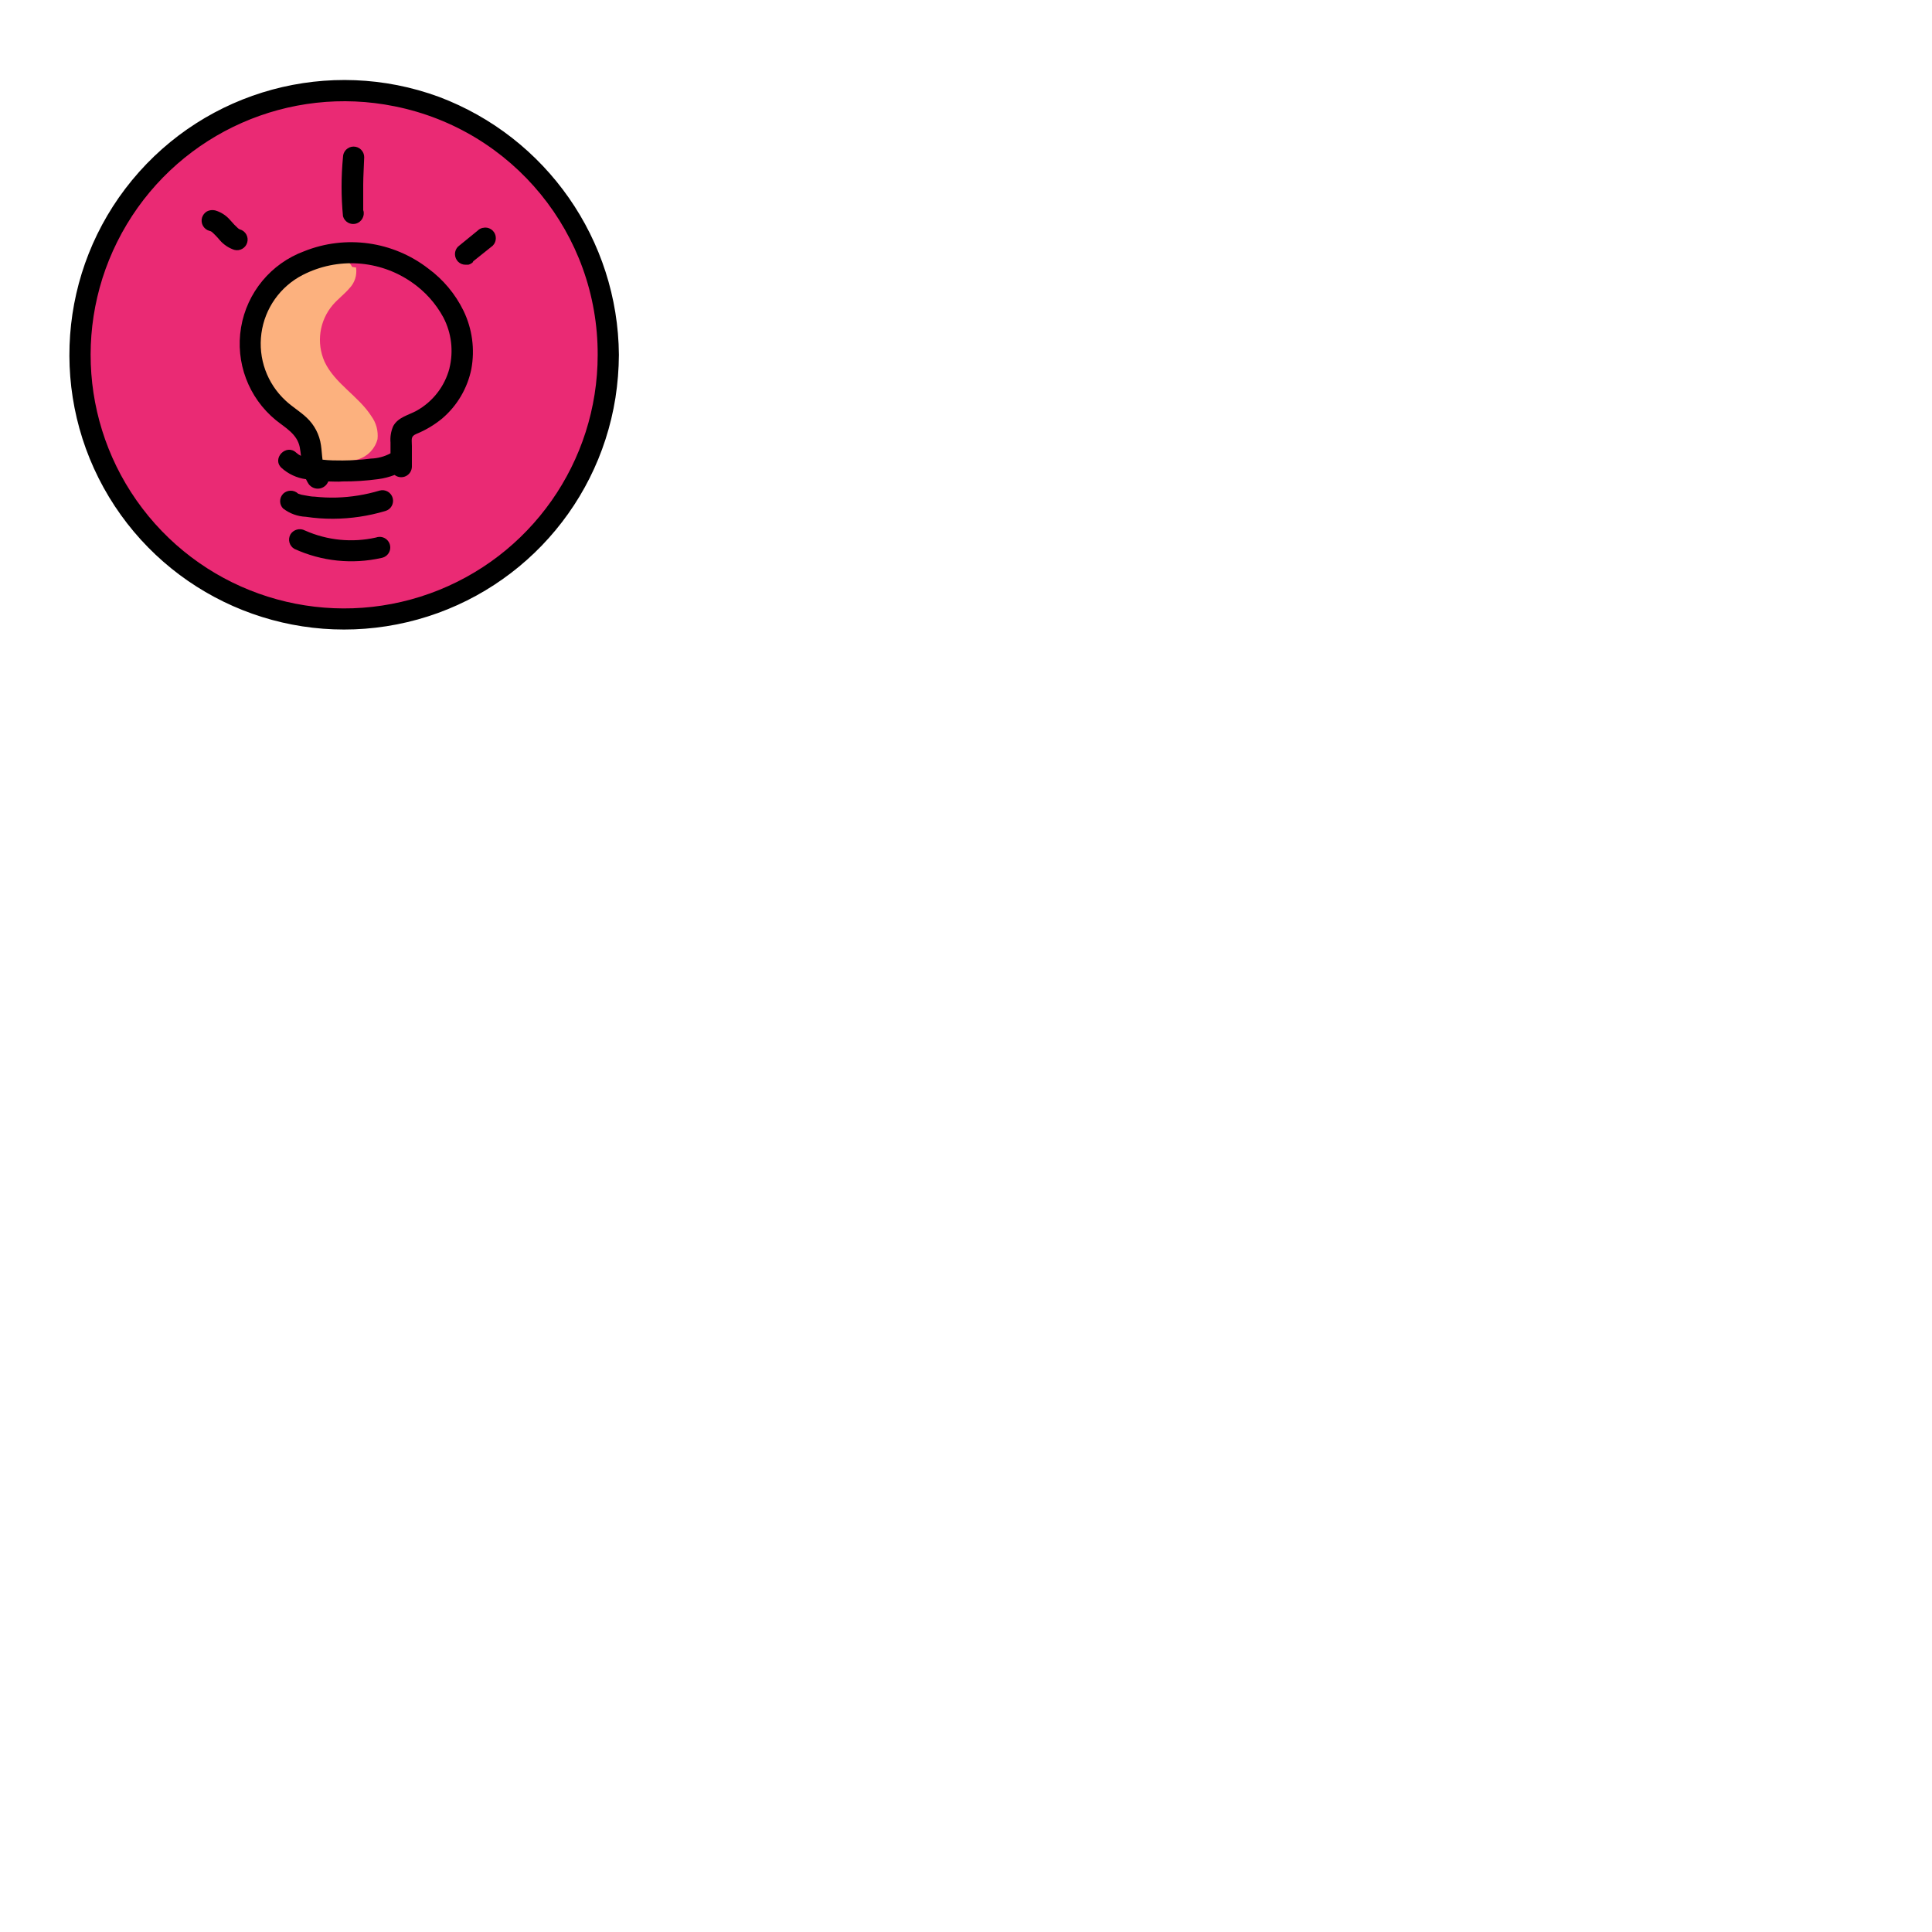
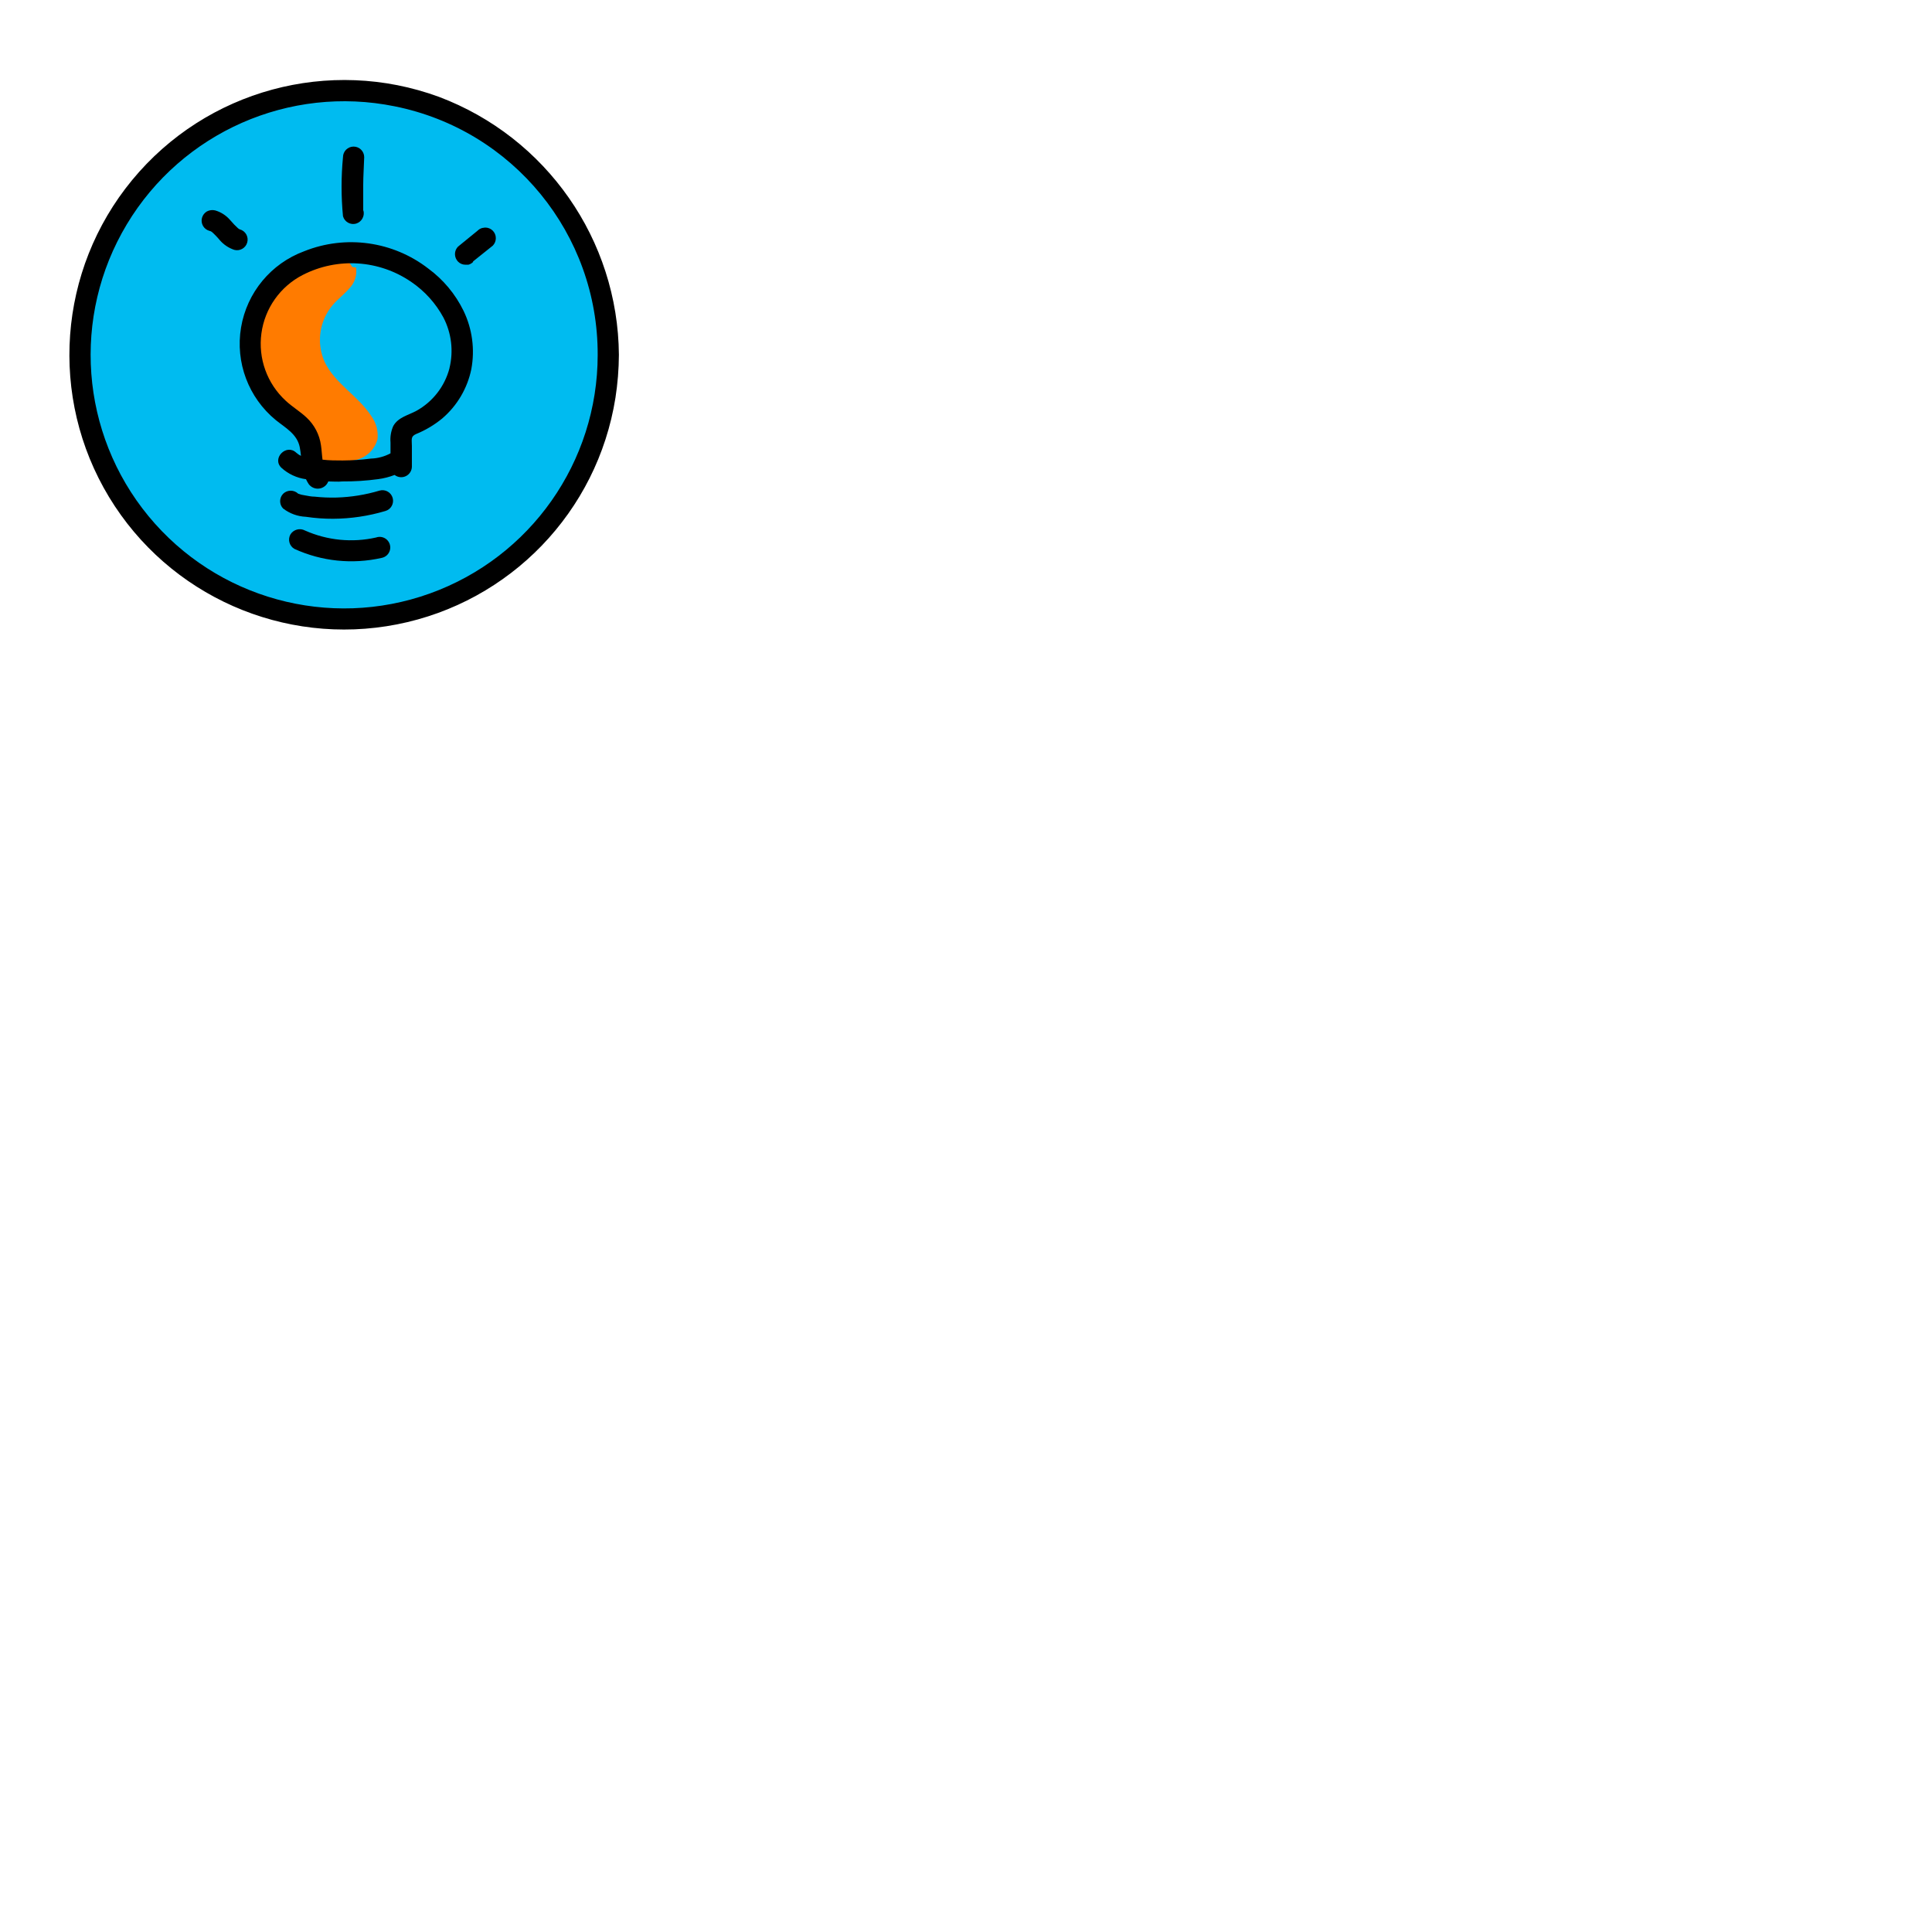
<svg xmlns="http://www.w3.org/2000/svg" viewBox="0 0 235 235">
  <g id="badge-1">
-     <circle cx="41.86" cy="43.16" r="33.19" fill="#ea2a74" />
+     <circle cx="41.86" cy="43.16" r="33.19" fill="#00bbf0" />
    <path d="M72.7,43.16A30.84,30.84,0,0,1,18.07,62.79,30.85,30.85,0,0,1,48,12.93,30.74,30.74,0,0,1,72.7,43.16a1.29,1.29,0,0,0,2.58,0A33.81,33.81,0,0,0,53.39,11.78,33.43,33.43,0,0,0,13.27,60.47,33.42,33.42,0,0,0,74.86,48.39a35.24,35.24,0,0,0,.42-5.23A1.29,1.29,0,0,0,72.7,43.16Z" />
-     <path d="M43.31,32.54a3,3,0,0,1-.83,2.55c-.61.71-1.37,1.27-2,2a6.55,6.55,0,0,0-1,6.91c1.24,2.66,4.14,4.18,5.71,6.65a4,4,0,0,1,.73,2.76,3.48,3.48,0,0,1-2.36,2.46,8.79,8.79,0,0,1-3.54.29,2.82,2.82,0,0,1-1.19-.25,2.92,2.92,0,0,1-.8-.73l-2.27-2.67c-2.46-2.89-5-6-5.6-9.74a10.36,10.36,0,0,1,8-11.75c1.72-.37,3.86-.11,4.68,1.45" fill="#fcb17e" fill-rule="evenodd" />
+     <path d="M43.31,32.54a3,3,0,0,1-.83,2.55c-.61.71-1.37,1.27-2,2a6.55,6.55,0,0,0-1,6.91c1.24,2.66,4.14,4.18,5.71,6.65a4,4,0,0,1,.73,2.76,3.48,3.48,0,0,1-2.36,2.46,8.79,8.79,0,0,1-3.54.29,2.82,2.82,0,0,1-1.19-.25,2.92,2.92,0,0,1-.8-.73l-2.27-2.67c-2.46-2.89-5-6-5.6-9.74a10.36,10.36,0,0,1,8-11.75c1.72-.37,3.86-.11,4.68,1.45" fill="#ff7b00" fill-rule="evenodd" />
    <path d="M56.38,37.8a14,14,0,0,0-4.28-5.13A15.35,15.35,0,0,0,37,30.56,12,12,0,0,0,33.55,51.1c1.18.95,2.59,1.69,2.91,3.29.07.35.11.71.15,1.06a2.36,2.36,0,0,1-.57-.38c-1.2-1.15-3,.67-1.82,1.82a5.54,5.54,0,0,0,3,1.4,5.57,5.57,0,0,0,.32.58,1.37,1.37,0,0,0,2.39-.31c.58,0,1.15.06,1.73,0A30.75,30.75,0,0,0,46,58.28a8.71,8.71,0,0,0,2-.51,1.3,1.3,0,0,0,2.1-1c0-.83,0-1.67,0-2.5s-.18-1.17.52-1.48a12.27,12.27,0,0,0,3.17-1.89,10.72,10.72,0,0,0,3.54-6A11.49,11.49,0,0,0,56.38,37.8Zm-1.71,7a8.33,8.33,0,0,1-4,5.16c-1,.55-2.24.78-2.84,1.87a4.11,4.11,0,0,0-.33,2c0,.44,0,.88,0,1.31a5.35,5.35,0,0,1-2.38.64,28.26,28.26,0,0,1-3.44.23c-.81,0-1.63,0-2.45-.1-.08-.58-.1-1.18-.19-1.76A5.66,5.66,0,0,0,37.3,50.8c-.79-.75-1.75-1.31-2.55-2.06a9.41,9.41,0,0,1,2.08-15.3,12.9,12.9,0,0,1,13.22.87,12.31,12.31,0,0,1,3.89,4.32A8.81,8.81,0,0,1,54.67,44.78Z" />
    <path d="M34.45,61.86a4.85,4.85,0,0,0,2.75,1,21.85,21.85,0,0,0,3.33.24,22.61,22.61,0,0,0,6.33-.94,1.29,1.29,0,0,0-.68-2.49,20.28,20.28,0,0,1-5.24.85,20,20,0,0,1-2.68-.11c-.4,0-.79-.09-1.19-.16a3.32,3.32,0,0,1-.8-.2,1.32,1.32,0,0,0-1.82,0,1.29,1.29,0,0,0,0,1.82Z" />
    <path d="M35.8,66.76a16.65,16.65,0,0,0,10.62,1.1,1.29,1.29,0,1,0-.68-2.48,13.8,13.8,0,0,1-8.64-.85,1.34,1.34,0,0,0-1.77.47,1.3,1.3,0,0,0,.47,1.76Z" />
    <path d="M57.54,31.8l2.4-1.92a1.29,1.29,0,0,0,.37-.91A1.28,1.28,0,0,0,59,27.68l-.34.05a1.26,1.26,0,0,0-.57.33L55.71,30a1.29,1.29,0,0,0-.37.91,1.33,1.33,0,0,0,.37.91,1.27,1.27,0,0,0,.91.38l.35,0a1.26,1.26,0,0,0,.57-.33Z" />
    <path d="M44.18,25.62c0-.33,0,.28,0-.06l0-.38c0-.27,0-.54,0-.81,0-.62,0-1.25,0-1.87,0-1.13.09-2.25.12-3.38a1.29,1.29,0,1,0-2.58,0,37.44,37.44,0,0,0,0,7.18,1.29,1.29,0,0,0,1.59.9,1.32,1.32,0,0,0,.9-1.58Z" />
    <path d="M29.12,27.9,29,27.84l.31.13a2.55,2.55,0,0,1-.5-.3l.26.21a12.27,12.27,0,0,1-1.12-1.16,3.74,3.74,0,0,0-1.79-1.13,1.44,1.44,0,0,0-1,.13,1.33,1.33,0,0,0-.59.77,1.29,1.29,0,0,0,.9,1.59,1.6,1.6,0,0,1,.31.1l-.31-.13a2.4,2.4,0,0,1,.46.27l-.26-.2a9.44,9.44,0,0,1,1.08,1.11,4,4,0,0,0,1.74,1.16,1.29,1.29,0,0,0,.68-2.49Z" />
  </g>
</svg>
